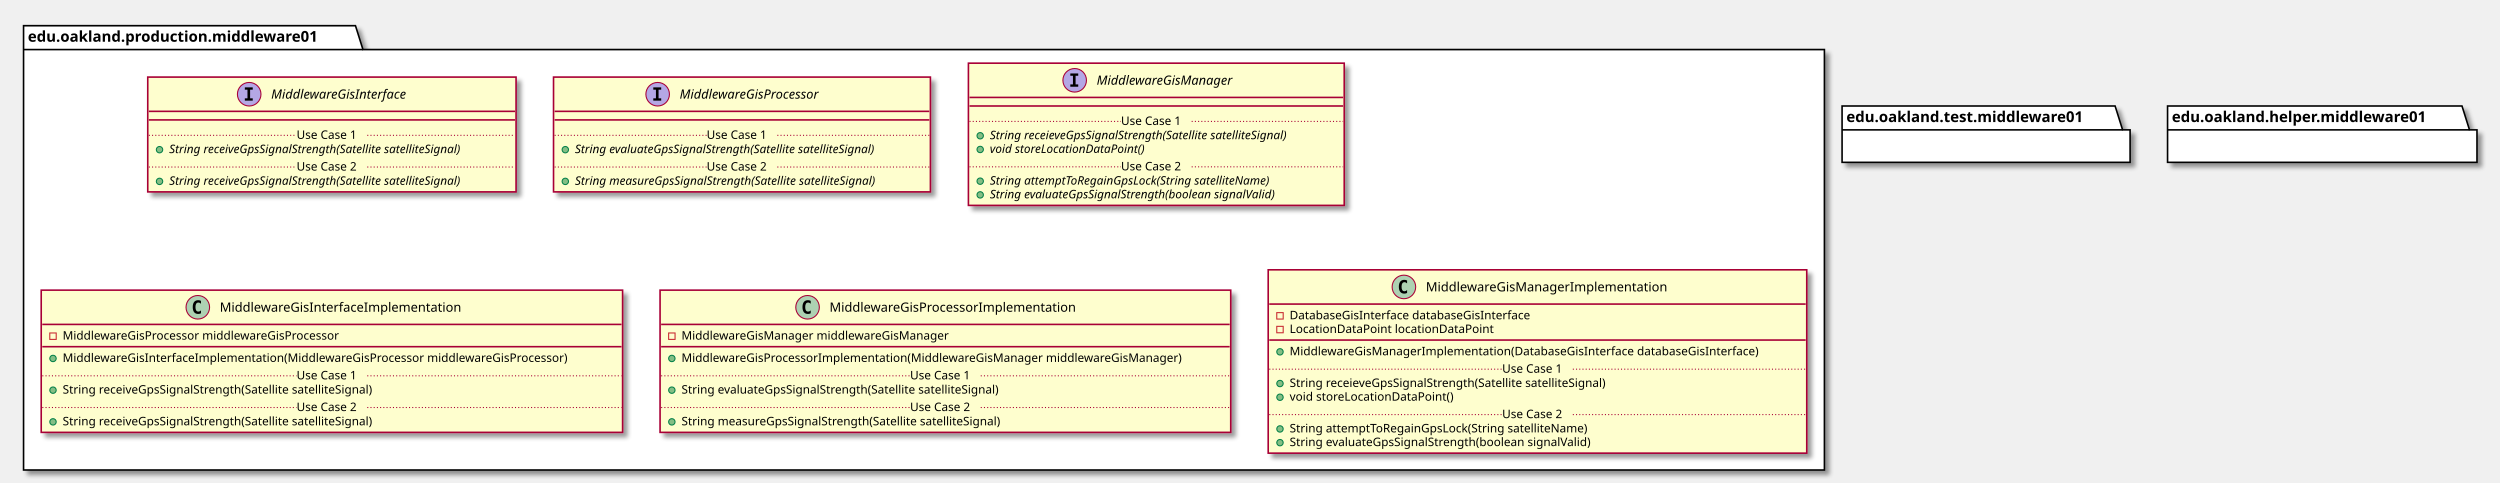
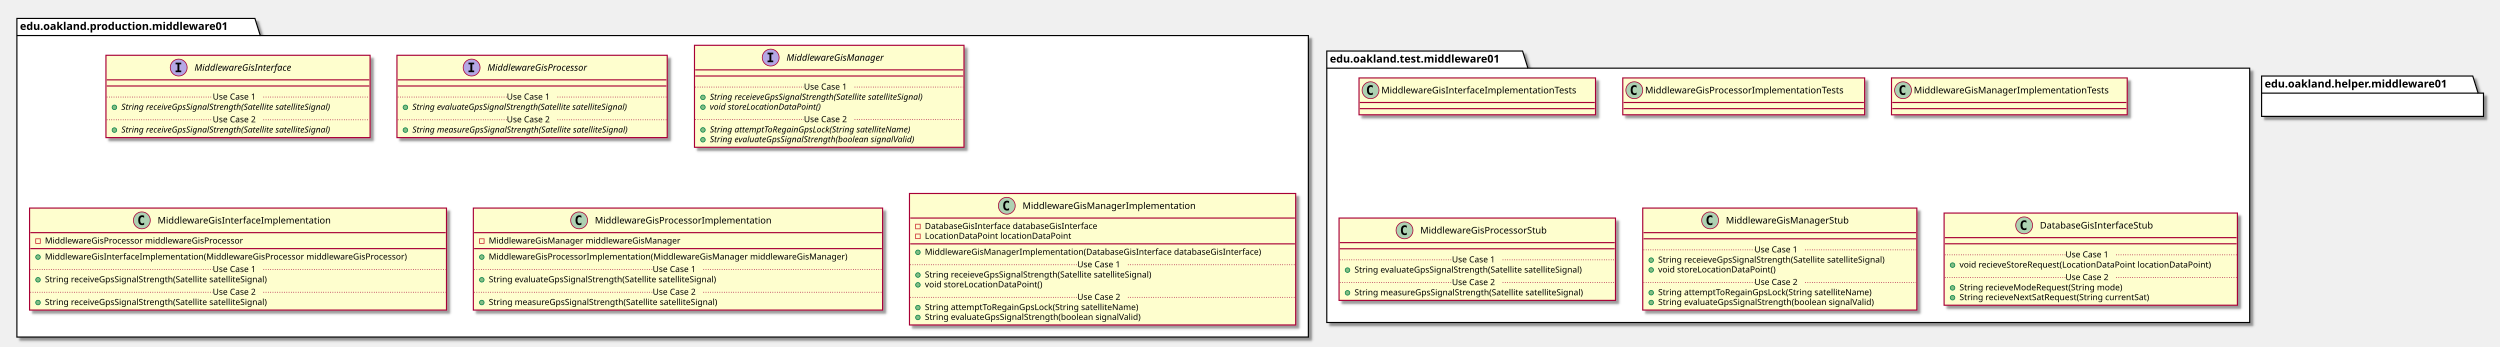
- <svg xmlns="http://www.w3.org/2000/svg" contentScriptType="application/ecmascript" contentStyleType="text/css" height="451px" preserveAspectRatio="none" style="width:2335px;height:451px;" version="1.1" viewBox="0 0 2335 451" width="2335px" zoomAndPan="magnify">
+ <svg xmlns="http://www.w3.org/2000/svg" contentScriptType="application/ecmascript" contentStyleType="text/css" height="451px" preserveAspectRatio="none" style="width:3256px;height:451px;" version="1.1" viewBox="0 0 3256 451" width="3256px" zoomAndPan="magnify">
  <defs>
-     <filter height="300%" id="fx1l7mjd6jckd" width="300%" x="-1" y="-1">
+     <filter height="300%" id="f1hdobw1zvctvc" width="300%" x="-1" y="-1">
      <feGaussianBlur result="blurOut" stdDeviation="2.0" />
      <feColorMatrix in="blurOut" result="blurOut2" type="matrix" values="0 0 0 0 0 0 0 0 0 0 0 0 0 0 0 0 0 0 .4 0" />
      <feOffset dx="4.0" dy="4.0" in="blurOut2" result="blurOut3" />
      <feBlend in="SourceGraphic" in2="blurOut3" mode="normal" />
    </filter>
  </defs>
  <g>
-     <polygon fill="#FFFFFF" filter="url(#fx1l7mjd6jckd)" points="22,24,332,24,339,46.297,1704,46.297,1704,439,22,439,22,24" style="stroke: #000000; stroke-width: 1.5;" />
+     <polygon fill="#FFFFFF" filter="url(#f1hdobw1zvctvc)" points="22,24,332,24,339,46.297,1704,46.297,1704,439,22,439,22,24" style="stroke: #000000; stroke-width: 1.5;" />
    <line style="stroke: #000000; stroke-width: 1.5;" x1="22" x2="339" y1="46.297" y2="46.297" />
    <text fill="#000000" font-family="sans-serif" font-size="14" font-weight="bold" lengthAdjust="spacingAndGlyphs" textLength="304" x="26" y="38.995">edu.oakland.production.middleware01</text>
-     <rect fill="#FEFECE" filter="url(#fx1l7mjd6jckd)" height="107.219" id="MiddlewareGisInterface" style="stroke: #A80036; stroke-width: 1.5;" width="344" x="138" y="72" />
+     <polygon fill="#FFFFFF" filter="url(#f1hdobw1zvctvc)" points="1728,66.5,1983,66.5,1990,88.797,2930,88.797,2930,420,1728,420,1728,66.5" style="stroke: #000000; stroke-width: 1.5;" />
+     <line style="stroke: #000000; stroke-width: 1.5;" x1="1728" x2="1990" y1="88.797" y2="88.797" />
+     <text fill="#000000" font-family="sans-serif" font-size="14" font-weight="bold" lengthAdjust="spacingAndGlyphs" textLength="249" x="1732" y="81.495">edu.oakland.test.middleware01</text>
+     <rect fill="#FEFECE" filter="url(#f1hdobw1zvctvc)" height="107.219" id="MiddlewareGisInterface" style="stroke: #A80036; stroke-width: 1.5;" width="344" x="138" y="72" />
    <ellipse cx="232.75" cy="88" fill="#B4A7E5" rx="11" ry="11" style="stroke: #A80036; stroke-width: 1.0;" />
    <path d="M228.672,83.766 L228.672,81.609 L236.062,81.609 L236.062,83.766 L233.594,83.766 L233.594,91.844 L236.062,91.844 L236.062,94 L228.672,94 L228.672,91.844 L231.141,91.844 L231.141,83.766 L228.672,83.766 Z " />
    <text fill="#000000" font-family="sans-serif" font-size="12" font-style="italic" lengthAdjust="spacingAndGlyphs" textLength="146" x="253.25" y="92.154">MiddlewareGisInterface</text>
    <line style="stroke: #A80036; stroke-width: 1.5;" x1="139" x2="481" y1="104" y2="104" />
    <line style="stroke: #A80036; stroke-width: 1.5;" x1="139" x2="481" y1="112" y2="112" />
    <ellipse cx="149" cy="139.805" fill="#84BE84" rx="3" ry="3" style="stroke: #038048; stroke-width: 1.0;" />
    <text fill="#000000" font-family="sans-serif" font-size="11" font-style="italic" lengthAdjust="spacingAndGlyphs" textLength="318" x="158" y="143.015">String receiveGpsSignalStrength(Satellite satelliteSignal)</text>
    <line style="stroke: #A80036; stroke-width: 1.0; stroke-dasharray: 1.0,2.0;" x1="139" x2="277" y1="126.402" y2="126.402" />
    <text fill="#000000" font-family="sans-serif" font-size="11" lengthAdjust="spacingAndGlyphs" textLength="66" x="277" y="129.71">Use Case 1</text>
    <line style="stroke: #A80036; stroke-width: 1.0; stroke-dasharray: 1.0,2.0;" x1="343" x2="481" y1="126.402" y2="126.402" />
    <ellipse cx="149" cy="169.414" fill="#84BE84" rx="3" ry="3" style="stroke: #038048; stroke-width: 1.0;" />
    <text fill="#000000" font-family="sans-serif" font-size="11" font-style="italic" lengthAdjust="spacingAndGlyphs" textLength="318" x="158" y="172.625">String receiveGpsSignalStrength(Satellite satelliteSignal)</text>
    <line style="stroke: #A80036; stroke-width: 1.0; stroke-dasharray: 1.0,2.0;" x1="139" x2="277" y1="156.012" y2="156.012" />
    <text fill="#000000" font-family="sans-serif" font-size="11" lengthAdjust="spacingAndGlyphs" textLength="66" x="277" y="159.32">Use Case 2</text>
    <line style="stroke: #A80036; stroke-width: 1.0; stroke-dasharray: 1.0,2.0;" x1="343" x2="481" y1="156.012" y2="156.012" />
-     <rect fill="#FEFECE" filter="url(#fx1l7mjd6jckd)" height="107.219" id="MiddlewareGisProcessor" style="stroke: #A80036; stroke-width: 1.5;" width="352" x="517" y="72" />
+     <rect fill="#FEFECE" filter="url(#f1hdobw1zvctvc)" height="107.219" id="MiddlewareGisProcessor" style="stroke: #A80036; stroke-width: 1.5;" width="352" x="517" y="72" />
    <ellipse cx="614.25" cy="88" fill="#B4A7E5" rx="11" ry="11" style="stroke: #A80036; stroke-width: 1.0;" />
    <path d="M610.172,83.766 L610.172,81.609 L617.562,81.609 L617.562,83.766 L615.094,83.766 L615.094,91.844 L617.562,91.844 L617.562,94 L610.172,94 L610.172,91.844 L612.641,91.844 L612.641,83.766 L610.172,83.766 Z " />
    <text fill="#000000" font-family="sans-serif" font-size="12" font-style="italic" lengthAdjust="spacingAndGlyphs" textLength="149" x="634.75" y="92.154">MiddlewareGisProcessor</text>
    <line style="stroke: #A80036; stroke-width: 1.5;" x1="518" x2="868" y1="104" y2="104" />
    <line style="stroke: #A80036; stroke-width: 1.5;" x1="518" x2="868" y1="112" y2="112" />
    <ellipse cx="528" cy="139.805" fill="#84BE84" rx="3" ry="3" style="stroke: #038048; stroke-width: 1.0;" />
    <text fill="#000000" font-family="sans-serif" font-size="11" font-style="italic" lengthAdjust="spacingAndGlyphs" textLength="325" x="537" y="143.015">String evaluateGpsSignalStrength(Satellite satelliteSignal)</text>
    <line style="stroke: #A80036; stroke-width: 1.0; stroke-dasharray: 1.0,2.0;" x1="518" x2="660" y1="126.402" y2="126.402" />
    <text fill="#000000" font-family="sans-serif" font-size="11" lengthAdjust="spacingAndGlyphs" textLength="66" x="660" y="129.71">Use Case 1</text>
    <line style="stroke: #A80036; stroke-width: 1.0; stroke-dasharray: 1.0,2.0;" x1="726" x2="868" y1="126.402" y2="126.402" />
    <ellipse cx="528" cy="169.414" fill="#84BE84" rx="3" ry="3" style="stroke: #038048; stroke-width: 1.0;" />
    <text fill="#000000" font-family="sans-serif" font-size="11" font-style="italic" lengthAdjust="spacingAndGlyphs" textLength="326" x="537" y="172.625">String measureGpsSignalStrength(Satellite satelliteSignal)</text>
    <line style="stroke: #A80036; stroke-width: 1.0; stroke-dasharray: 1.0,2.0;" x1="518" x2="660" y1="156.012" y2="156.012" />
    <text fill="#000000" font-family="sans-serif" font-size="11" lengthAdjust="spacingAndGlyphs" textLength="66" x="660" y="159.32">Use Case 2</text>
    <line style="stroke: #A80036; stroke-width: 1.0; stroke-dasharray: 1.0,2.0;" x1="726" x2="868" y1="156.012" y2="156.012" />
-     <rect fill="#FEFECE" filter="url(#fx1l7mjd6jckd)" height="132.828" id="MiddlewareGisManager" style="stroke: #A80036; stroke-width: 1.5;" width="351" x="904.5" y="59" />
+     <rect fill="#FEFECE" filter="url(#f1hdobw1zvctvc)" height="132.828" id="MiddlewareGisManager" style="stroke: #A80036; stroke-width: 1.5;" width="351" x="904.5" y="59" />
    <ellipse cx="1003.75" cy="75" fill="#B4A7E5" rx="11" ry="11" style="stroke: #A80036; stroke-width: 1.0;" />
    <path d="M999.672,70.766 L999.672,68.609 L1007.062,68.609 L1007.062,70.766 L1004.594,70.766 L1004.594,78.844 L1007.062,78.844 L1007.062,81 L999.672,81 L999.672,78.844 L1002.141,78.844 L1002.141,70.766 L999.672,70.766 Z " />
    <text fill="#000000" font-family="sans-serif" font-size="12" font-style="italic" lengthAdjust="spacingAndGlyphs" textLength="144" x="1024.25" y="79.154">MiddlewareGisManager</text>
    <line style="stroke: #A80036; stroke-width: 1.5;" x1="905.5" x2="1254.5" y1="91" y2="91" />
    <line style="stroke: #A80036; stroke-width: 1.5;" x1="905.5" x2="1254.5" y1="99" y2="99" />
    <ellipse cx="915.5" cy="126.805" fill="#84BE84" rx="3" ry="3" style="stroke: #038048; stroke-width: 1.0;" />
    <text fill="#000000" font-family="sans-serif" font-size="11" font-style="italic" lengthAdjust="spacingAndGlyphs" textLength="325" x="924.5" y="130.015">String receieveGpsSignalStrength(Satellite satelliteSignal)</text>
    <ellipse cx="915.5" cy="139.609" fill="#84BE84" rx="3" ry="3" style="stroke: #038048; stroke-width: 1.0;" />
    <text fill="#000000" font-family="sans-serif" font-size="11" font-style="italic" lengthAdjust="spacingAndGlyphs" textLength="166" x="924.5" y="142.82">void storeLocationDataPoint()</text>
    <line style="stroke: #A80036; stroke-width: 1.0; stroke-dasharray: 1.0,2.0;" x1="905.5" x2="1047" y1="113.402" y2="113.402" />
    <text fill="#000000" font-family="sans-serif" font-size="11" lengthAdjust="spacingAndGlyphs" textLength="66" x="1047" y="116.71">Use Case 1</text>
    <line style="stroke: #A80036; stroke-width: 1.0; stroke-dasharray: 1.0,2.0;" x1="1113" x2="1254.5" y1="113.402" y2="113.402" />
    <ellipse cx="915.5" cy="169.219" fill="#84BE84" rx="3" ry="3" style="stroke: #038048; stroke-width: 1.0;" />
    <text fill="#000000" font-family="sans-serif" font-size="11" font-style="italic" lengthAdjust="spacingAndGlyphs" textLength="303" x="924.5" y="172.429">String attemptToRegainGpsLock(String satelliteName)</text>
    <ellipse cx="915.5" cy="182.023" fill="#84BE84" rx="3" ry="3" style="stroke: #038048; stroke-width: 1.0;" />
    <text fill="#000000" font-family="sans-serif" font-size="11" font-style="italic" lengthAdjust="spacingAndGlyphs" textLength="308" x="924.5" y="185.234">String evaluateGpsSignalStrength(boolean signalValid)</text>
    <line style="stroke: #A80036; stroke-width: 1.0; stroke-dasharray: 1.0,2.0;" x1="905.5" x2="1047" y1="155.816" y2="155.816" />
    <text fill="#000000" font-family="sans-serif" font-size="11" lengthAdjust="spacingAndGlyphs" textLength="66" x="1047" y="159.125">Use Case 2</text>
    <line style="stroke: #A80036; stroke-width: 1.0; stroke-dasharray: 1.0,2.0;" x1="1113" x2="1254.5" y1="155.816" y2="155.816" />
-     <rect fill="#FEFECE" filter="url(#fx1l7mjd6jckd)" height="132.828" id="MiddlewareGisInterfaceImplementation" style="stroke: #A80036; stroke-width: 1.5;" width="543" x="38.5" y="271" />
+     <rect fill="#FEFECE" filter="url(#f1hdobw1zvctvc)" height="132.828" id="MiddlewareGisInterfaceImplementation" style="stroke: #A80036; stroke-width: 1.5;" width="543" x="38.5" y="271" />
    <ellipse cx="184.75" cy="287" fill="#ADD1B2" rx="11" ry="11" style="stroke: #A80036; stroke-width: 1.0;" />
    <path d="M187.719,292.641 Q187.141,292.938 186.5,293.078 Q185.859,293.234 185.156,293.234 Q182.656,293.234 181.328,291.594 Q180.016,289.938 180.016,286.812 Q180.016,283.688 181.328,282.031 Q182.656,280.375 185.156,280.375 Q185.859,280.375 186.5,280.531 Q187.156,280.688 187.719,280.984 L187.719,283.703 Q187.094,283.125 186.5,282.859 Q185.906,282.578 185.281,282.578 Q183.938,282.578 183.25,283.656 Q182.562,284.719 182.562,286.812 Q182.562,288.906 183.25,289.984 Q183.938,291.047 185.281,291.047 Q185.906,291.047 186.5,290.781 Q187.094,290.5 187.719,289.922 L187.719,292.641 Z " />
    <text fill="#000000" font-family="sans-serif" font-size="12" lengthAdjust="spacingAndGlyphs" textLength="242" x="205.25" y="291.154">MiddlewareGisInterfaceImplementation</text>
    <line style="stroke: #A80036; stroke-width: 1.5;" x1="39.5" x2="580.5" y1="303" y2="303" />
    <rect fill="none" height="6" style="stroke: #C82930; stroke-width: 1.0;" width="6" x="46.5" y="311" />
    <text fill="#000000" font-family="sans-serif" font-size="11" lengthAdjust="spacingAndGlyphs" textLength="288" x="58.5" y="317.21">MiddlewareGisProcessor middlewareGisProcessor</text>
    <line style="stroke: #A80036; stroke-width: 1.5;" x1="39.5" x2="580.5" y1="323.805" y2="323.805" />
    <ellipse cx="49.5" cy="334.805" fill="#84BE84" rx="3" ry="3" style="stroke: #038048; stroke-width: 1.0;" />
    <text fill="#000000" font-family="sans-serif" font-size="11" lengthAdjust="spacingAndGlyphs" textLength="517" x="58.5" y="338.015">MiddlewareGisInterfaceImplementation(MiddlewareGisProcessor middlewareGisProcessor)</text>
    <ellipse cx="49.5" cy="364.414" fill="#84BE84" rx="3" ry="3" style="stroke: #038048; stroke-width: 1.0;" />
    <text fill="#000000" font-family="sans-serif" font-size="11" lengthAdjust="spacingAndGlyphs" textLength="324" x="58.5" y="367.625">String receiveGpsSignalStrength(Satellite satelliteSignal)</text>
    <line style="stroke: #A80036; stroke-width: 1.0; stroke-dasharray: 1.0,2.0;" x1="39.5" x2="277" y1="351.012" y2="351.012" />
    <text fill="#000000" font-family="sans-serif" font-size="11" lengthAdjust="spacingAndGlyphs" textLength="66" x="277" y="354.32">Use Case 1</text>
    <line style="stroke: #A80036; stroke-width: 1.0; stroke-dasharray: 1.0,2.0;" x1="343" x2="580.5" y1="351.012" y2="351.012" />
    <ellipse cx="49.5" cy="394.023" fill="#84BE84" rx="3" ry="3" style="stroke: #038048; stroke-width: 1.0;" />
    <text fill="#000000" font-family="sans-serif" font-size="11" lengthAdjust="spacingAndGlyphs" textLength="324" x="58.5" y="397.234">String receiveGpsSignalStrength(Satellite satelliteSignal)</text>
    <line style="stroke: #A80036; stroke-width: 1.0; stroke-dasharray: 1.0,2.0;" x1="39.5" x2="277" y1="380.621" y2="380.621" />
    <text fill="#000000" font-family="sans-serif" font-size="11" lengthAdjust="spacingAndGlyphs" textLength="66" x="277" y="383.929">Use Case 2</text>
    <line style="stroke: #A80036; stroke-width: 1.0; stroke-dasharray: 1.0,2.0;" x1="343" x2="580.5" y1="380.621" y2="380.621" />
-     <rect fill="#FEFECE" filter="url(#fx1l7mjd6jckd)" height="132.828" id="MiddlewareGisProcessorImplementation" style="stroke: #A80036; stroke-width: 1.5;" width="533" x="616.5" y="271" />
+     <rect fill="#FEFECE" filter="url(#f1hdobw1zvctvc)" height="132.828" id="MiddlewareGisProcessorImplementation" style="stroke: #A80036; stroke-width: 1.5;" width="533" x="616.5" y="271" />
    <ellipse cx="754.25" cy="287" fill="#ADD1B2" rx="11" ry="11" style="stroke: #A80036; stroke-width: 1.0;" />
    <path d="M757.219,292.641 Q756.641,292.938 756,293.078 Q755.359,293.234 754.656,293.234 Q752.156,293.234 750.828,291.594 Q749.516,289.938 749.516,286.812 Q749.516,283.688 750.828,282.031 Q752.156,280.375 754.656,280.375 Q755.359,280.375 756,280.531 Q756.656,280.688 757.219,280.984 L757.219,283.703 Q756.594,283.125 756,282.859 Q755.406,282.578 754.781,282.578 Q753.438,282.578 752.75,283.656 Q752.062,284.719 752.062,286.812 Q752.062,288.906 752.75,289.984 Q753.438,291.047 754.781,291.047 Q755.406,291.047 756,290.781 Q756.594,290.5 757.219,289.922 L757.219,292.641 Z " />
    <text fill="#000000" font-family="sans-serif" font-size="12" lengthAdjust="spacingAndGlyphs" textLength="249" x="774.75" y="291.154">MiddlewareGisProcessorImplementation</text>
    <line style="stroke: #A80036; stroke-width: 1.5;" x1="617.5" x2="1148.5" y1="303" y2="303" />
    <rect fill="none" height="6" style="stroke: #C82930; stroke-width: 1.0;" width="6" x="624.5" y="311" />
    <text fill="#000000" font-family="sans-serif" font-size="11" lengthAdjust="spacingAndGlyphs" textLength="270" x="636.5" y="317.21">MiddlewareGisManager middlewareGisManager</text>
    <line style="stroke: #A80036; stroke-width: 1.5;" x1="617.5" x2="1148.5" y1="323.805" y2="323.805" />
    <ellipse cx="627.5" cy="334.805" fill="#84BE84" rx="3" ry="3" style="stroke: #038048; stroke-width: 1.0;" />
    <text fill="#000000" font-family="sans-serif" font-size="11" lengthAdjust="spacingAndGlyphs" textLength="507" x="636.5" y="338.015">MiddlewareGisProcessorImplementation(MiddlewareGisManager middlewareGisManager)</text>
    <ellipse cx="627.5" cy="364.414" fill="#84BE84" rx="3" ry="3" style="stroke: #038048; stroke-width: 1.0;" />
    <text fill="#000000" font-family="sans-serif" font-size="11" lengthAdjust="spacingAndGlyphs" textLength="331" x="636.5" y="367.625">String evaluateGpsSignalStrength(Satellite satelliteSignal)</text>
    <line style="stroke: #A80036; stroke-width: 1.0; stroke-dasharray: 1.0,2.0;" x1="617.5" x2="850" y1="351.012" y2="351.012" />
    <text fill="#000000" font-family="sans-serif" font-size="11" lengthAdjust="spacingAndGlyphs" textLength="66" x="850" y="354.32">Use Case 1</text>
    <line style="stroke: #A80036; stroke-width: 1.0; stroke-dasharray: 1.0,2.0;" x1="916" x2="1148.5" y1="351.012" y2="351.012" />
    <ellipse cx="627.5" cy="394.023" fill="#84BE84" rx="3" ry="3" style="stroke: #038048; stroke-width: 1.0;" />
    <text fill="#000000" font-family="sans-serif" font-size="11" lengthAdjust="spacingAndGlyphs" textLength="334" x="636.5" y="397.234">String measureGpsSignalStrength(Satellite satelliteSignal)</text>
    <line style="stroke: #A80036; stroke-width: 1.0; stroke-dasharray: 1.0,2.0;" x1="617.5" x2="850" y1="380.621" y2="380.621" />
    <text fill="#000000" font-family="sans-serif" font-size="11" lengthAdjust="spacingAndGlyphs" textLength="66" x="850" y="383.929">Use Case 2</text>
    <line style="stroke: #A80036; stroke-width: 1.0; stroke-dasharray: 1.0,2.0;" x1="916" x2="1148.5" y1="380.621" y2="380.621" />
-     <rect fill="#FEFECE" filter="url(#fx1l7mjd6jckd)" height="171.242" id="MiddlewareGisManagerImplementation" style="stroke: #A80036; stroke-width: 1.5;" width="503" x="1184.5" y="252" />
+     <rect fill="#FEFECE" filter="url(#f1hdobw1zvctvc)" height="171.242" id="MiddlewareGisManagerImplementation" style="stroke: #A80036; stroke-width: 1.5;" width="503" x="1184.5" y="252" />
    <ellipse cx="1311.25" cy="268" fill="#ADD1B2" rx="11" ry="11" style="stroke: #A80036; stroke-width: 1.0;" />
    <path d="M1314.219,273.641 Q1313.641,273.938 1313,274.078 Q1312.359,274.234 1311.656,274.234 Q1309.156,274.234 1307.828,272.594 Q1306.516,270.938 1306.516,267.812 Q1306.516,264.688 1307.828,263.031 Q1309.156,261.375 1311.656,261.375 Q1312.359,261.375 1313,261.531 Q1313.656,261.688 1314.219,261.984 L1314.219,264.703 Q1313.594,264.125 1313,263.859 Q1312.406,263.578 1311.781,263.578 Q1310.438,263.578 1309.75,264.656 Q1309.062,265.719 1309.062,267.812 Q1309.062,269.906 1309.75,270.984 Q1310.438,272.047 1311.781,272.047 Q1312.406,272.047 1313,271.781 Q1313.594,271.5 1314.219,270.922 L1314.219,273.641 Z " />
    <text fill="#000000" font-family="sans-serif" font-size="12" lengthAdjust="spacingAndGlyphs" textLength="241" x="1331.75" y="272.154">MiddlewareGisManagerImplementation</text>
    <line style="stroke: #A80036; stroke-width: 1.5;" x1="1185.5" x2="1686.5" y1="284" y2="284" />
    <rect fill="none" height="6" style="stroke: #C82930; stroke-width: 1.0;" width="6" x="1192.5" y="292" />
    <text fill="#000000" font-family="sans-serif" font-size="11" lengthAdjust="spacingAndGlyphs" textLength="249" x="1204.5" y="298.21">DatabaseGisInterface databaseGisInterface</text>
    <rect fill="none" height="6" style="stroke: #C82930; stroke-width: 1.0;" width="6" x="1192.5" y="304.805" />
    <text fill="#000000" font-family="sans-serif" font-size="11" lengthAdjust="spacingAndGlyphs" textLength="203" x="1204.5" y="311.015">LocationDataPoint locationDataPoint</text>
    <line style="stroke: #A80036; stroke-width: 1.5;" x1="1185.5" x2="1686.5" y1="317.609" y2="317.609" />
    <ellipse cx="1195.5" cy="328.609" fill="#84BE84" rx="3" ry="3" style="stroke: #038048; stroke-width: 1.0;" />
    <text fill="#000000" font-family="sans-serif" font-size="11" lengthAdjust="spacingAndGlyphs" textLength="477" x="1204.5" y="331.82">MiddlewareGisManagerImplementation(DatabaseGisInterface databaseGisInterface)</text>
    <ellipse cx="1195.5" cy="358.219" fill="#84BE84" rx="3" ry="3" style="stroke: #038048; stroke-width: 1.0;" />
    <text fill="#000000" font-family="sans-serif" font-size="11" lengthAdjust="spacingAndGlyphs" textLength="331" x="1204.5" y="361.429">String receieveGpsSignalStrength(Satellite satelliteSignal)</text>
    <ellipse cx="1195.5" cy="371.023" fill="#84BE84" rx="3" ry="3" style="stroke: #038048; stroke-width: 1.0;" />
    <text fill="#000000" font-family="sans-serif" font-size="11" lengthAdjust="spacingAndGlyphs" textLength="166" x="1204.5" y="374.234">void storeLocationDataPoint()</text>
    <line style="stroke: #A80036; stroke-width: 1.0; stroke-dasharray: 1.0,2.0;" x1="1185.5" x2="1403" y1="344.816" y2="344.816" />
    <text fill="#000000" font-family="sans-serif" font-size="11" lengthAdjust="spacingAndGlyphs" textLength="66" x="1403" y="348.125">Use Case 1</text>
    <line style="stroke: #A80036; stroke-width: 1.0; stroke-dasharray: 1.0,2.0;" x1="1469" x2="1686.5" y1="344.816" y2="344.816" />
    <ellipse cx="1195.5" cy="400.633" fill="#84BE84" rx="3" ry="3" style="stroke: #038048; stroke-width: 1.0;" />
    <text fill="#000000" font-family="sans-serif" font-size="11" lengthAdjust="spacingAndGlyphs" textLength="306" x="1204.5" y="403.843">String attemptToRegainGpsLock(String satelliteName)</text>
    <ellipse cx="1195.5" cy="413.438" fill="#84BE84" rx="3" ry="3" style="stroke: #038048; stroke-width: 1.0;" />
    <text fill="#000000" font-family="sans-serif" font-size="11" lengthAdjust="spacingAndGlyphs" textLength="311" x="1204.5" y="416.648">String evaluateGpsSignalStrength(boolean signalValid)</text>
    <line style="stroke: #A80036; stroke-width: 1.0; stroke-dasharray: 1.0,2.0;" x1="1185.5" x2="1403" y1="387.231" y2="387.231" />
    <text fill="#000000" font-family="sans-serif" font-size="11" lengthAdjust="spacingAndGlyphs" textLength="66" x="1403" y="390.539">Use Case 2</text>
    <line style="stroke: #A80036; stroke-width: 1.0; stroke-dasharray: 1.0,2.0;" x1="1469" x2="1686.5" y1="387.231" y2="387.231" />
-     <polygon fill="#FFFFFF" filter="url(#fx1l7mjd6jckd)" points="1720.5,99,1975.5,99,1982.5,121.297,1989.5,121.297,1989.5,151.594,1720.5,151.594,1720.5,99" style="stroke: #000000; stroke-width: 1.5;" />
-     <line style="stroke: #000000; stroke-width: 1.5;" x1="1720.5" x2="1982.5" y1="121.297" y2="121.297" />
-     <text fill="#000000" font-family="sans-serif" font-size="14" font-weight="bold" lengthAdjust="spacingAndGlyphs" textLength="249" x="1724.5" y="113.995">edu.oakland.test.middleware01</text>
-     <polygon fill="#FFFFFF" filter="url(#fx1l7mjd6jckd)" points="2024.5,99,2299.5,99,2306.5,121.297,2313.5,121.297,2313.5,151.594,2024.5,151.594,2024.5,99" style="stroke: #000000; stroke-width: 1.5;" />
-     <line style="stroke: #000000; stroke-width: 1.5;" x1="2024.5" x2="2306.5" y1="121.297" y2="121.297" />
-     <text fill="#000000" font-family="sans-serif" font-size="14" font-weight="bold" lengthAdjust="spacingAndGlyphs" textLength="269" x="2028.5" y="113.995">edu.oakland.helper.middleware01</text>
+     <rect fill="#FEFECE" filter="url(#f1hdobw1zvctvc)" height="48" id="MiddlewareGisInterfaceImplementationTests" style="stroke: #A80036; stroke-width: 1.5;" width="308" x="1770" y="101.5" />
+     <ellipse cx="1785" cy="117.5" fill="#ADD1B2" rx="11" ry="11" style="stroke: #A80036; stroke-width: 1.0;" />
+     <path d="M1787.969,123.141 Q1787.391,123.438 1786.75,123.578 Q1786.109,123.734 1785.406,123.734 Q1782.906,123.734 1781.578,122.094 Q1780.266,120.438 1780.266,117.312 Q1780.266,114.188 1781.578,112.531 Q1782.906,110.875 1785.406,110.875 Q1786.109,110.875 1786.75,111.031 Q1787.406,111.188 1787.969,111.484 L1787.969,114.203 Q1787.344,113.625 1786.75,113.359 Q1786.156,113.078 1785.531,113.078 Q1784.188,113.078 1783.5,114.156 Q1782.812,115.219 1782.812,117.312 Q1782.812,119.406 1783.5,120.484 Q1784.188,121.547 1785.531,121.547 Q1786.156,121.547 1786.75,121.281 Q1787.344,121 1787.969,120.422 L1787.969,123.141 Z " />
+     <text fill="#000000" font-family="sans-serif" font-size="12" lengthAdjust="spacingAndGlyphs" textLength="276" x="1799" y="121.654">MiddlewareGisInterfaceImplementationTests</text>
+     <line style="stroke: #A80036; stroke-width: 1.5;" x1="1771" x2="2077" y1="133.5" y2="133.5" />
+     <line style="stroke: #A80036; stroke-width: 1.5;" x1="1771" x2="2077" y1="141.5" y2="141.5" />
+     <rect fill="#FEFECE" filter="url(#f1hdobw1zvctvc)" height="48" id="MiddlewareGisProcessorImplementationTests" style="stroke: #A80036; stroke-width: 1.5;" width="315" x="2113.5" y="101.5" />
+     <ellipse cx="2128.5" cy="117.5" fill="#ADD1B2" rx="11" ry="11" style="stroke: #A80036; stroke-width: 1.0;" />
+     <path d="M2131.469,123.141 Q2130.891,123.438 2130.25,123.578 Q2129.609,123.734 2128.906,123.734 Q2126.406,123.734 2125.078,122.094 Q2123.766,120.438 2123.766,117.312 Q2123.766,114.188 2125.078,112.531 Q2126.406,110.875 2128.906,110.875 Q2129.609,110.875 2130.25,111.031 Q2130.906,111.188 2131.469,111.484 L2131.469,114.203 Q2130.844,113.625 2130.25,113.359 Q2129.656,113.078 2129.031,113.078 Q2127.688,113.078 2127,114.156 Q2126.312,115.219 2126.312,117.312 Q2126.312,119.406 2127,120.484 Q2127.688,121.547 2129.031,121.547 Q2129.656,121.547 2130.25,121.281 Q2130.844,121 2131.469,120.422 L2131.469,123.141 Z " />
+     <text fill="#000000" font-family="sans-serif" font-size="12" lengthAdjust="spacingAndGlyphs" textLength="283" x="2142.5" y="121.654">MiddlewareGisProcessorImplementationTests</text>
+     <line style="stroke: #A80036; stroke-width: 1.5;" x1="2114.5" x2="2427.5" y1="133.5" y2="133.5" />
+     <line style="stroke: #A80036; stroke-width: 1.5;" x1="2114.5" x2="2427.5" y1="141.5" y2="141.5" />
+     <rect fill="#FEFECE" filter="url(#f1hdobw1zvctvc)" height="48" id="MiddlewareGisManagerImplementationTests" style="stroke: #A80036; stroke-width: 1.5;" width="307" x="2463.5" y="101.5" />
+     <ellipse cx="2478.5" cy="117.5" fill="#ADD1B2" rx="11" ry="11" style="stroke: #A80036; stroke-width: 1.0;" />
+     <path d="M2481.469,123.141 Q2480.891,123.438 2480.25,123.578 Q2479.609,123.734 2478.906,123.734 Q2476.406,123.734 2475.078,122.094 Q2473.766,120.438 2473.766,117.312 Q2473.766,114.188 2475.078,112.531 Q2476.406,110.875 2478.906,110.875 Q2479.609,110.875 2480.25,111.031 Q2480.906,111.188 2481.469,111.484 L2481.469,114.203 Q2480.844,113.625 2480.25,113.359 Q2479.656,113.078 2479.031,113.078 Q2477.688,113.078 2477,114.156 Q2476.312,115.219 2476.312,117.312 Q2476.312,119.406 2477,120.484 Q2477.688,121.547 2479.031,121.547 Q2479.656,121.547 2480.25,121.281 Q2480.844,121 2481.469,120.422 L2481.469,123.141 Z " />
+     <text fill="#000000" font-family="sans-serif" font-size="12" lengthAdjust="spacingAndGlyphs" textLength="275" x="2492.5" y="121.654">MiddlewareGisManagerImplementationTests</text>
+     <line style="stroke: #A80036; stroke-width: 1.5;" x1="2464.5" x2="2769.5" y1="133.5" y2="133.5" />
+     <line style="stroke: #A80036; stroke-width: 1.5;" x1="2464.5" x2="2769.5" y1="141.5" y2="141.5" />
+     <rect fill="#FEFECE" filter="url(#f1hdobw1zvctvc)" height="107.219" id="MiddlewareGisProcessorStub" style="stroke: #A80036; stroke-width: 1.5;" width="360" x="1744" y="284" />
+     <ellipse cx="1829.25" cy="300" fill="#ADD1B2" rx="11" ry="11" style="stroke: #A80036; stroke-width: 1.0;" />
+     <path d="M1832.219,305.641 Q1831.641,305.938 1831,306.078 Q1830.359,306.234 1829.656,306.234 Q1827.156,306.234 1825.828,304.594 Q1824.516,302.938 1824.516,299.812 Q1824.516,296.688 1825.828,295.031 Q1827.156,293.375 1829.656,293.375 Q1830.359,293.375 1831,293.531 Q1831.656,293.688 1832.219,293.984 L1832.219,296.703 Q1831.594,296.125 1831,295.859 Q1830.406,295.578 1829.781,295.578 Q1828.438,295.578 1827.75,296.656 Q1827.062,297.719 1827.062,299.812 Q1827.062,301.906 1827.75,302.984 Q1828.438,304.047 1829.781,304.047 Q1830.406,304.047 1831,303.781 Q1831.594,303.5 1832.219,302.922 L1832.219,305.641 Z " />
+     <text fill="#000000" font-family="sans-serif" font-size="12" lengthAdjust="spacingAndGlyphs" textLength="181" x="1849.75" y="304.154">MiddlewareGisProcessorStub</text>
+     <line style="stroke: #A80036; stroke-width: 1.5;" x1="1745" x2="2103" y1="316" y2="316" />
+     <line style="stroke: #A80036; stroke-width: 1.5;" x1="1745" x2="2103" y1="324" y2="324" />
+     <ellipse cx="1755" cy="351.805" fill="#84BE84" rx="3" ry="3" style="stroke: #038048; stroke-width: 1.0;" />
+     <text fill="#000000" font-family="sans-serif" font-size="11" lengthAdjust="spacingAndGlyphs" textLength="331" x="1764" y="355.015">String evaluateGpsSignalStrength(Satellite satelliteSignal)</text>
+     <line style="stroke: #A80036; stroke-width: 1.0; stroke-dasharray: 1.0,2.0;" x1="1745" x2="1891" y1="338.402" y2="338.402" />
+     <text fill="#000000" font-family="sans-serif" font-size="11" lengthAdjust="spacingAndGlyphs" textLength="66" x="1891" y="341.71">Use Case 1</text>
+     <line style="stroke: #A80036; stroke-width: 1.0; stroke-dasharray: 1.0,2.0;" x1="1957" x2="2103" y1="338.402" y2="338.402" />
+     <ellipse cx="1755" cy="381.414" fill="#84BE84" rx="3" ry="3" style="stroke: #038048; stroke-width: 1.0;" />
+     <text fill="#000000" font-family="sans-serif" font-size="11" lengthAdjust="spacingAndGlyphs" textLength="334" x="1764" y="384.625">String measureGpsSignalStrength(Satellite satelliteSignal)</text>
+     <line style="stroke: #A80036; stroke-width: 1.0; stroke-dasharray: 1.0,2.0;" x1="1745" x2="1891" y1="368.012" y2="368.012" />
+     <text fill="#000000" font-family="sans-serif" font-size="11" lengthAdjust="spacingAndGlyphs" textLength="66" x="1891" y="371.32">Use Case 2</text>
+     <line style="stroke: #A80036; stroke-width: 1.0; stroke-dasharray: 1.0,2.0;" x1="1957" x2="2103" y1="368.012" y2="368.012" />
+     <rect fill="#FEFECE" filter="url(#f1hdobw1zvctvc)" height="132.828" id="MiddlewareGisManagerStub" style="stroke: #A80036; stroke-width: 1.5;" width="357" x="2139.5" y="271" />
+     <ellipse cx="2227.25" cy="287" fill="#ADD1B2" rx="11" ry="11" style="stroke: #A80036; stroke-width: 1.0;" />
+     <path d="M2230.219,292.641 Q2229.641,292.938 2229,293.078 Q2228.359,293.234 2227.656,293.234 Q2225.156,293.234 2223.828,291.594 Q2222.516,289.938 2222.516,286.812 Q2222.516,283.688 2223.828,282.031 Q2225.156,280.375 2227.656,280.375 Q2228.359,280.375 2229,280.531 Q2229.656,280.688 2230.219,280.984 L2230.219,283.703 Q2229.594,283.125 2229,282.859 Q2228.406,282.578 2227.781,282.578 Q2226.438,282.578 2225.75,283.656 Q2225.062,284.719 2225.062,286.812 Q2225.062,288.906 2225.75,289.984 Q2226.438,291.047 2227.781,291.047 Q2228.406,291.047 2229,290.781 Q2229.594,290.5 2230.219,289.922 L2230.219,292.641 Z " />
+     <text fill="#000000" font-family="sans-serif" font-size="12" lengthAdjust="spacingAndGlyphs" textLength="173" x="2247.75" y="291.154">MiddlewareGisManagerStub</text>
+     <line style="stroke: #A80036; stroke-width: 1.5;" x1="2140.5" x2="2495.5" y1="303" y2="303" />
+     <line style="stroke: #A80036; stroke-width: 1.5;" x1="2140.5" x2="2495.5" y1="311" y2="311" />
+     <ellipse cx="2150.5" cy="338.805" fill="#84BE84" rx="3" ry="3" style="stroke: #038048; stroke-width: 1.0;" />
+     <text fill="#000000" font-family="sans-serif" font-size="11" lengthAdjust="spacingAndGlyphs" textLength="331" x="2159.5" y="342.015">String receieveGpsSignalStrength(Satellite satelliteSignal)</text>
+     <ellipse cx="2150.5" cy="351.609" fill="#84BE84" rx="3" ry="3" style="stroke: #038048; stroke-width: 1.0;" />
+     <text fill="#000000" font-family="sans-serif" font-size="11" lengthAdjust="spacingAndGlyphs" textLength="166" x="2159.5" y="354.82">void storeLocationDataPoint()</text>
+     <line style="stroke: #A80036; stroke-width: 1.0; stroke-dasharray: 1.0,2.0;" x1="2140.5" x2="2285" y1="325.402" y2="325.402" />
+     <text fill="#000000" font-family="sans-serif" font-size="11" lengthAdjust="spacingAndGlyphs" textLength="66" x="2285" y="328.71">Use Case 1</text>
+     <line style="stroke: #A80036; stroke-width: 1.0; stroke-dasharray: 1.0,2.0;" x1="2351" x2="2495.5" y1="325.402" y2="325.402" />
+     <ellipse cx="2150.5" cy="381.219" fill="#84BE84" rx="3" ry="3" style="stroke: #038048; stroke-width: 1.0;" />
+     <text fill="#000000" font-family="sans-serif" font-size="11" lengthAdjust="spacingAndGlyphs" textLength="306" x="2159.5" y="384.429">String attemptToRegainGpsLock(String satelliteName)</text>
+     <ellipse cx="2150.5" cy="394.023" fill="#84BE84" rx="3" ry="3" style="stroke: #038048; stroke-width: 1.0;" />
+     <text fill="#000000" font-family="sans-serif" font-size="11" lengthAdjust="spacingAndGlyphs" textLength="311" x="2159.5" y="397.234">String evaluateGpsSignalStrength(boolean signalValid)</text>
+     <line style="stroke: #A80036; stroke-width: 1.0; stroke-dasharray: 1.0,2.0;" x1="2140.5" x2="2285" y1="367.816" y2="367.816" />
+     <text fill="#000000" font-family="sans-serif" font-size="11" lengthAdjust="spacingAndGlyphs" textLength="66" x="2285" y="371.125">Use Case 2</text>
+     <line style="stroke: #A80036; stroke-width: 1.0; stroke-dasharray: 1.0,2.0;" x1="2351" x2="2495.5" y1="367.816" y2="367.816" />
+     <rect fill="#FEFECE" filter="url(#f1hdobw1zvctvc)" height="120.023" id="DatabaseGisInterfaceStub" style="stroke: #A80036; stroke-width: 1.5;" width="382" x="2532" y="277.5" />
+     <ellipse cx="2636.25" cy="293.5" fill="#ADD1B2" rx="11" ry="11" style="stroke: #A80036; stroke-width: 1.0;" />
+     <path d="M2639.219,299.141 Q2638.641,299.438 2638,299.578 Q2637.359,299.734 2636.656,299.734 Q2634.156,299.734 2632.828,298.094 Q2631.516,296.438 2631.516,293.312 Q2631.516,290.188 2632.828,288.531 Q2634.156,286.875 2636.656,286.875 Q2637.359,286.875 2638,287.031 Q2638.656,287.188 2639.219,287.484 L2639.219,290.203 Q2638.594,289.625 2638,289.359 Q2637.406,289.078 2636.781,289.078 Q2635.438,289.078 2634.75,290.156 Q2634.062,291.219 2634.062,293.312 Q2634.062,295.406 2634.75,296.484 Q2635.438,297.547 2636.781,297.547 Q2637.406,297.547 2638,297.281 Q2638.594,297 2639.219,296.422 L2639.219,299.141 Z " />
+     <text fill="#000000" font-family="sans-serif" font-size="12" lengthAdjust="spacingAndGlyphs" textLength="165" x="2656.75" y="297.654">DatabaseGisInterfaceStub</text>
+     <line style="stroke: #A80036; stroke-width: 1.5;" x1="2533" x2="2913" y1="309.5" y2="309.5" />
+     <line style="stroke: #A80036; stroke-width: 1.5;" x1="2533" x2="2913" y1="317.5" y2="317.5" />
+     <ellipse cx="2543" cy="345.305" fill="#84BE84" rx="3" ry="3" style="stroke: #038048; stroke-width: 1.0;" />
+     <text fill="#000000" font-family="sans-serif" font-size="11" lengthAdjust="spacingAndGlyphs" textLength="356" x="2552" y="348.515">void recieveStoreRequest(LocationDataPoint locationDataPoint)</text>
+     <line style="stroke: #A80036; stroke-width: 1.0; stroke-dasharray: 1.0,2.0;" x1="2533" x2="2690" y1="331.902" y2="331.902" />
+     <text fill="#000000" font-family="sans-serif" font-size="11" lengthAdjust="spacingAndGlyphs" textLength="66" x="2690" y="335.21">Use Case 1</text>
+     <line style="stroke: #A80036; stroke-width: 1.0; stroke-dasharray: 1.0,2.0;" x1="2756" x2="2913" y1="331.902" y2="331.902" />
+     <ellipse cx="2543" cy="374.914" fill="#84BE84" rx="3" ry="3" style="stroke: #038048; stroke-width: 1.0;" />
+     <text fill="#000000" font-family="sans-serif" font-size="11" lengthAdjust="spacingAndGlyphs" textLength="233" x="2552" y="378.125">String recieveModeRequest(String mode)</text>
+     <ellipse cx="2543" cy="387.719" fill="#84BE84" rx="3" ry="3" style="stroke: #038048; stroke-width: 1.0;" />
+     <text fill="#000000" font-family="sans-serif" font-size="11" lengthAdjust="spacingAndGlyphs" textLength="275" x="2552" y="390.929">String recieveNextSatRequest(String currentSat)</text>
+     <line style="stroke: #A80036; stroke-width: 1.0; stroke-dasharray: 1.0,2.0;" x1="2533" x2="2690" y1="361.512" y2="361.512" />
+     <text fill="#000000" font-family="sans-serif" font-size="11" lengthAdjust="spacingAndGlyphs" textLength="66" x="2690" y="364.82">Use Case 2</text>
+     <line style="stroke: #A80036; stroke-width: 1.0; stroke-dasharray: 1.0,2.0;" x1="2756" x2="2913" y1="361.512" y2="361.512" />
+     <polygon fill="#FFFFFF" filter="url(#f1hdobw1zvctvc)" points="2945.5,99,3220.5,99,3227.5,121.297,3234.5,121.297,3234.5,151.594,2945.5,151.594,2945.5,99" style="stroke: #000000; stroke-width: 1.5;" />
+     <line style="stroke: #000000; stroke-width: 1.5;" x1="2945.5" x2="3227.5" y1="121.297" y2="121.297" />
+     <text fill="#000000" font-family="sans-serif" font-size="14" font-weight="bold" lengthAdjust="spacingAndGlyphs" textLength="269" x="2949.5" y="113.995">edu.oakland.helper.middleware01</text>
  </g>
</svg>
